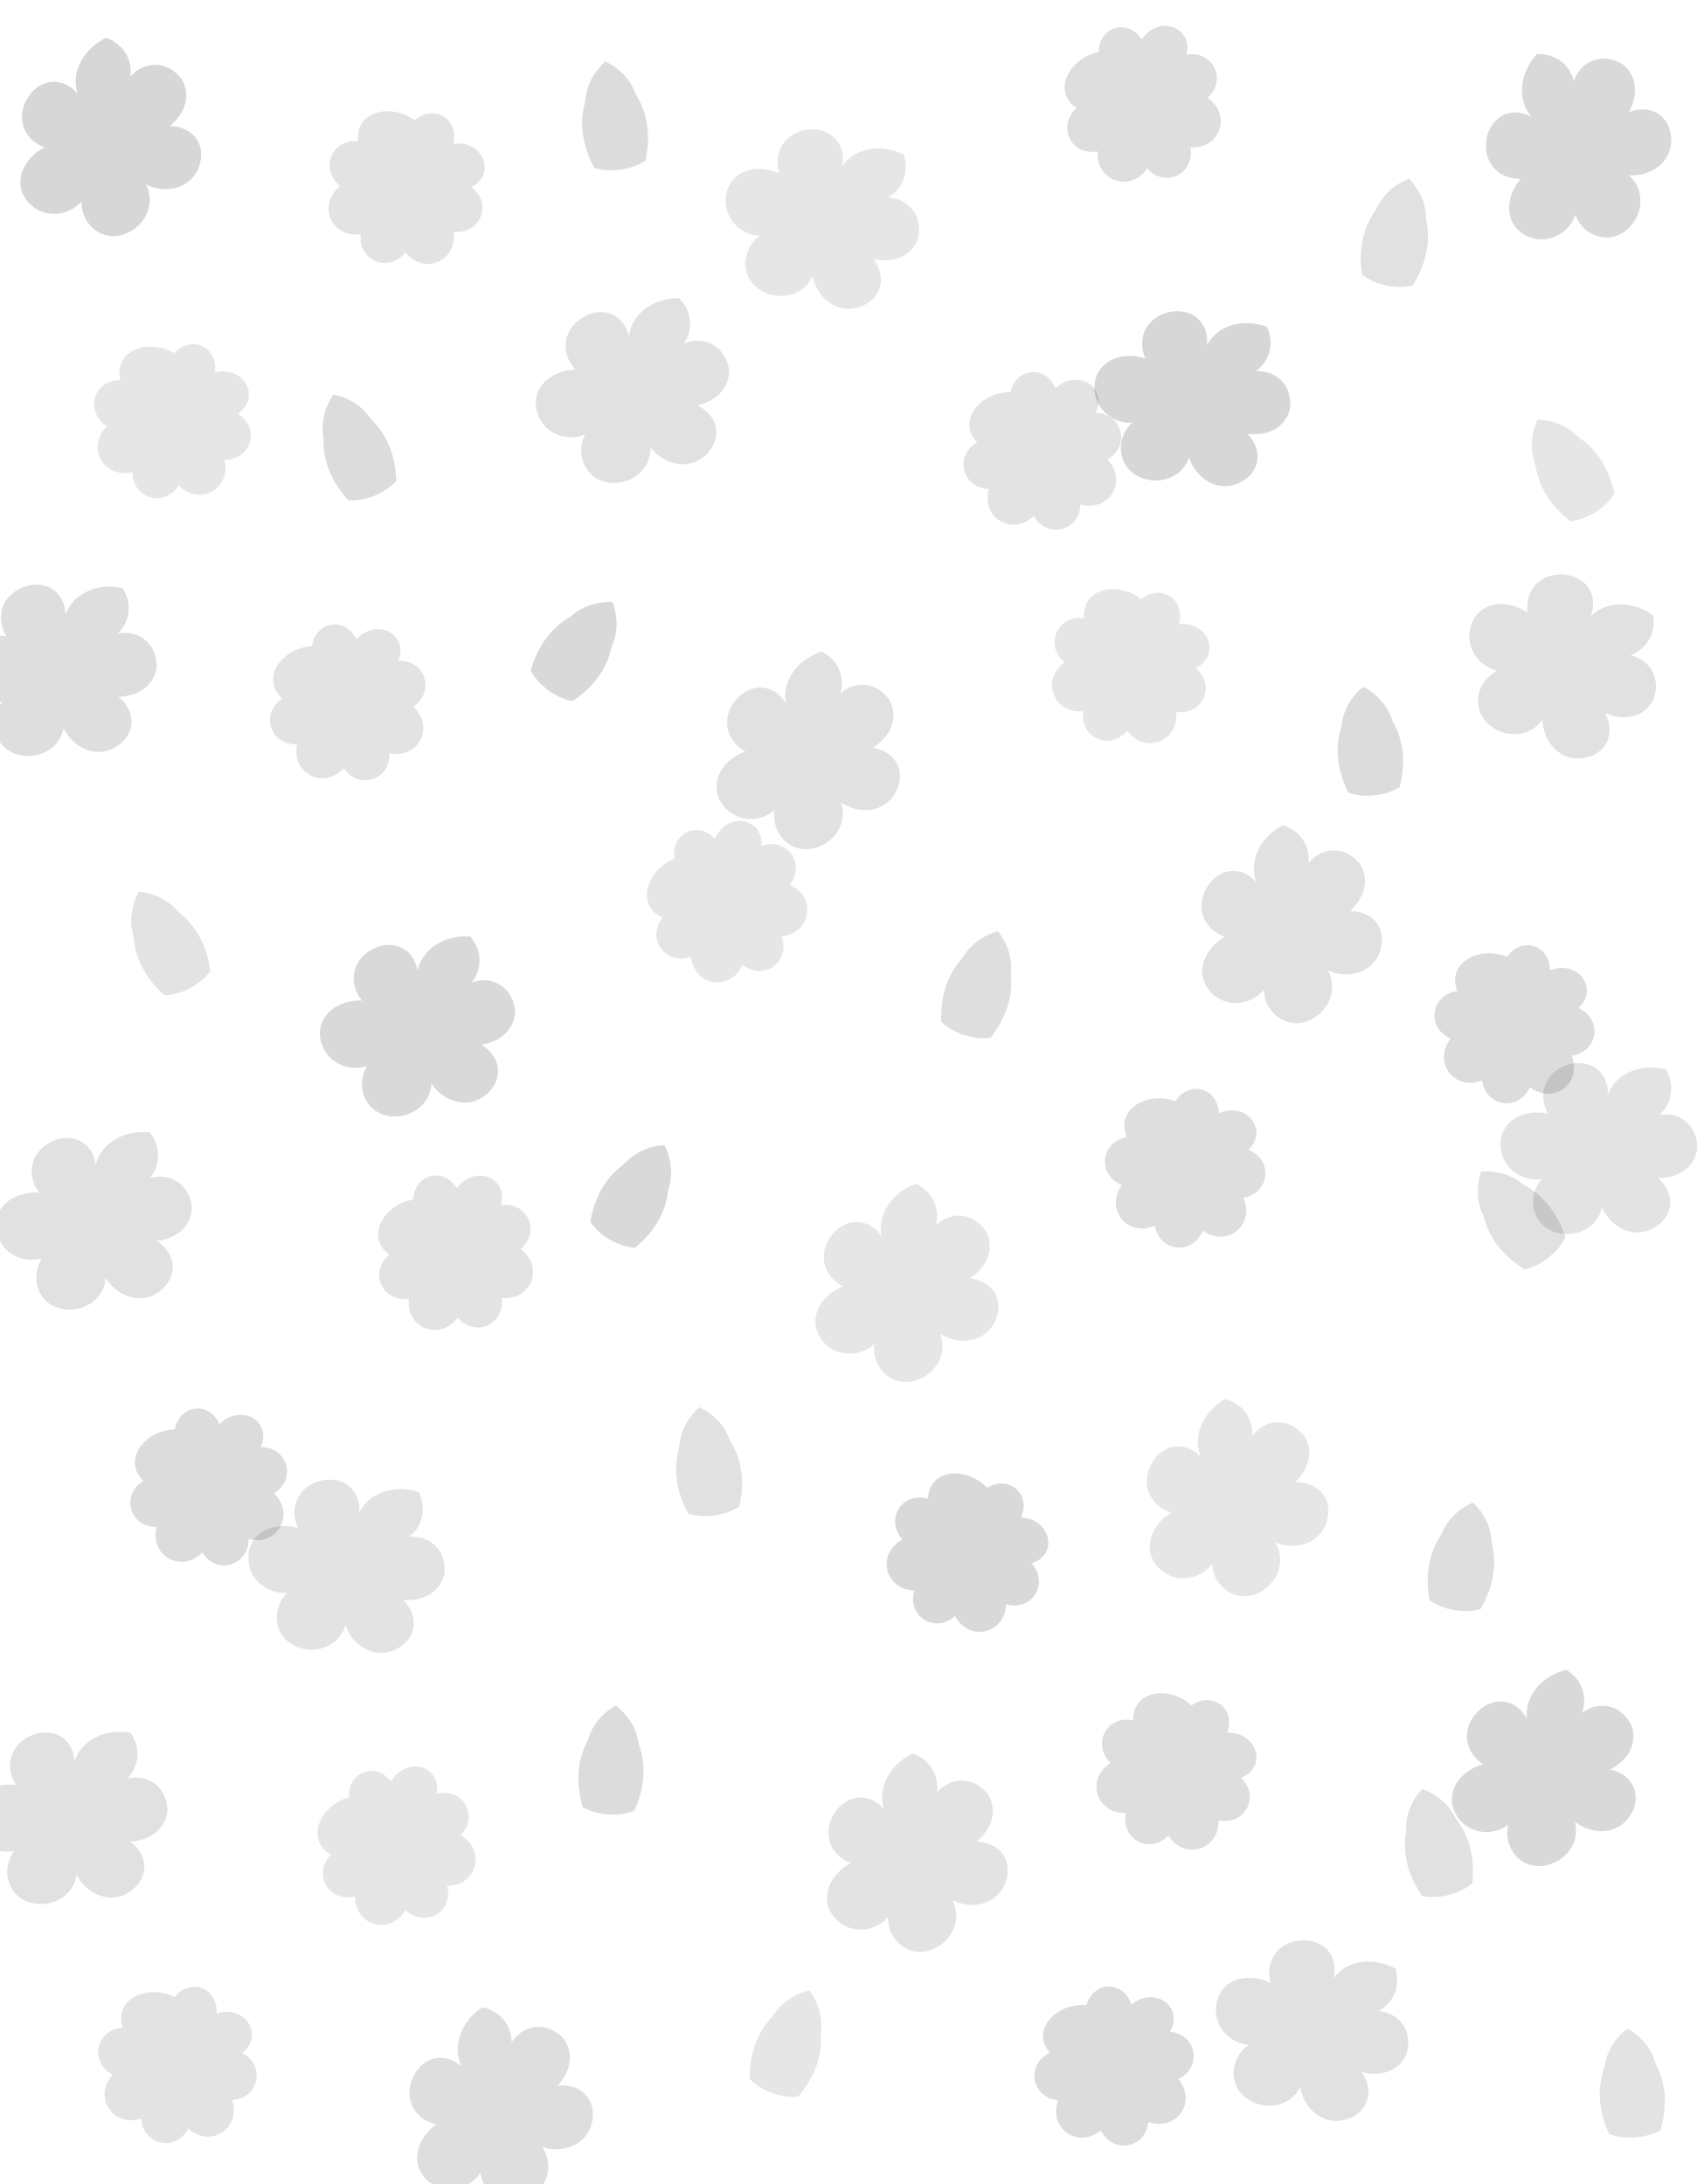
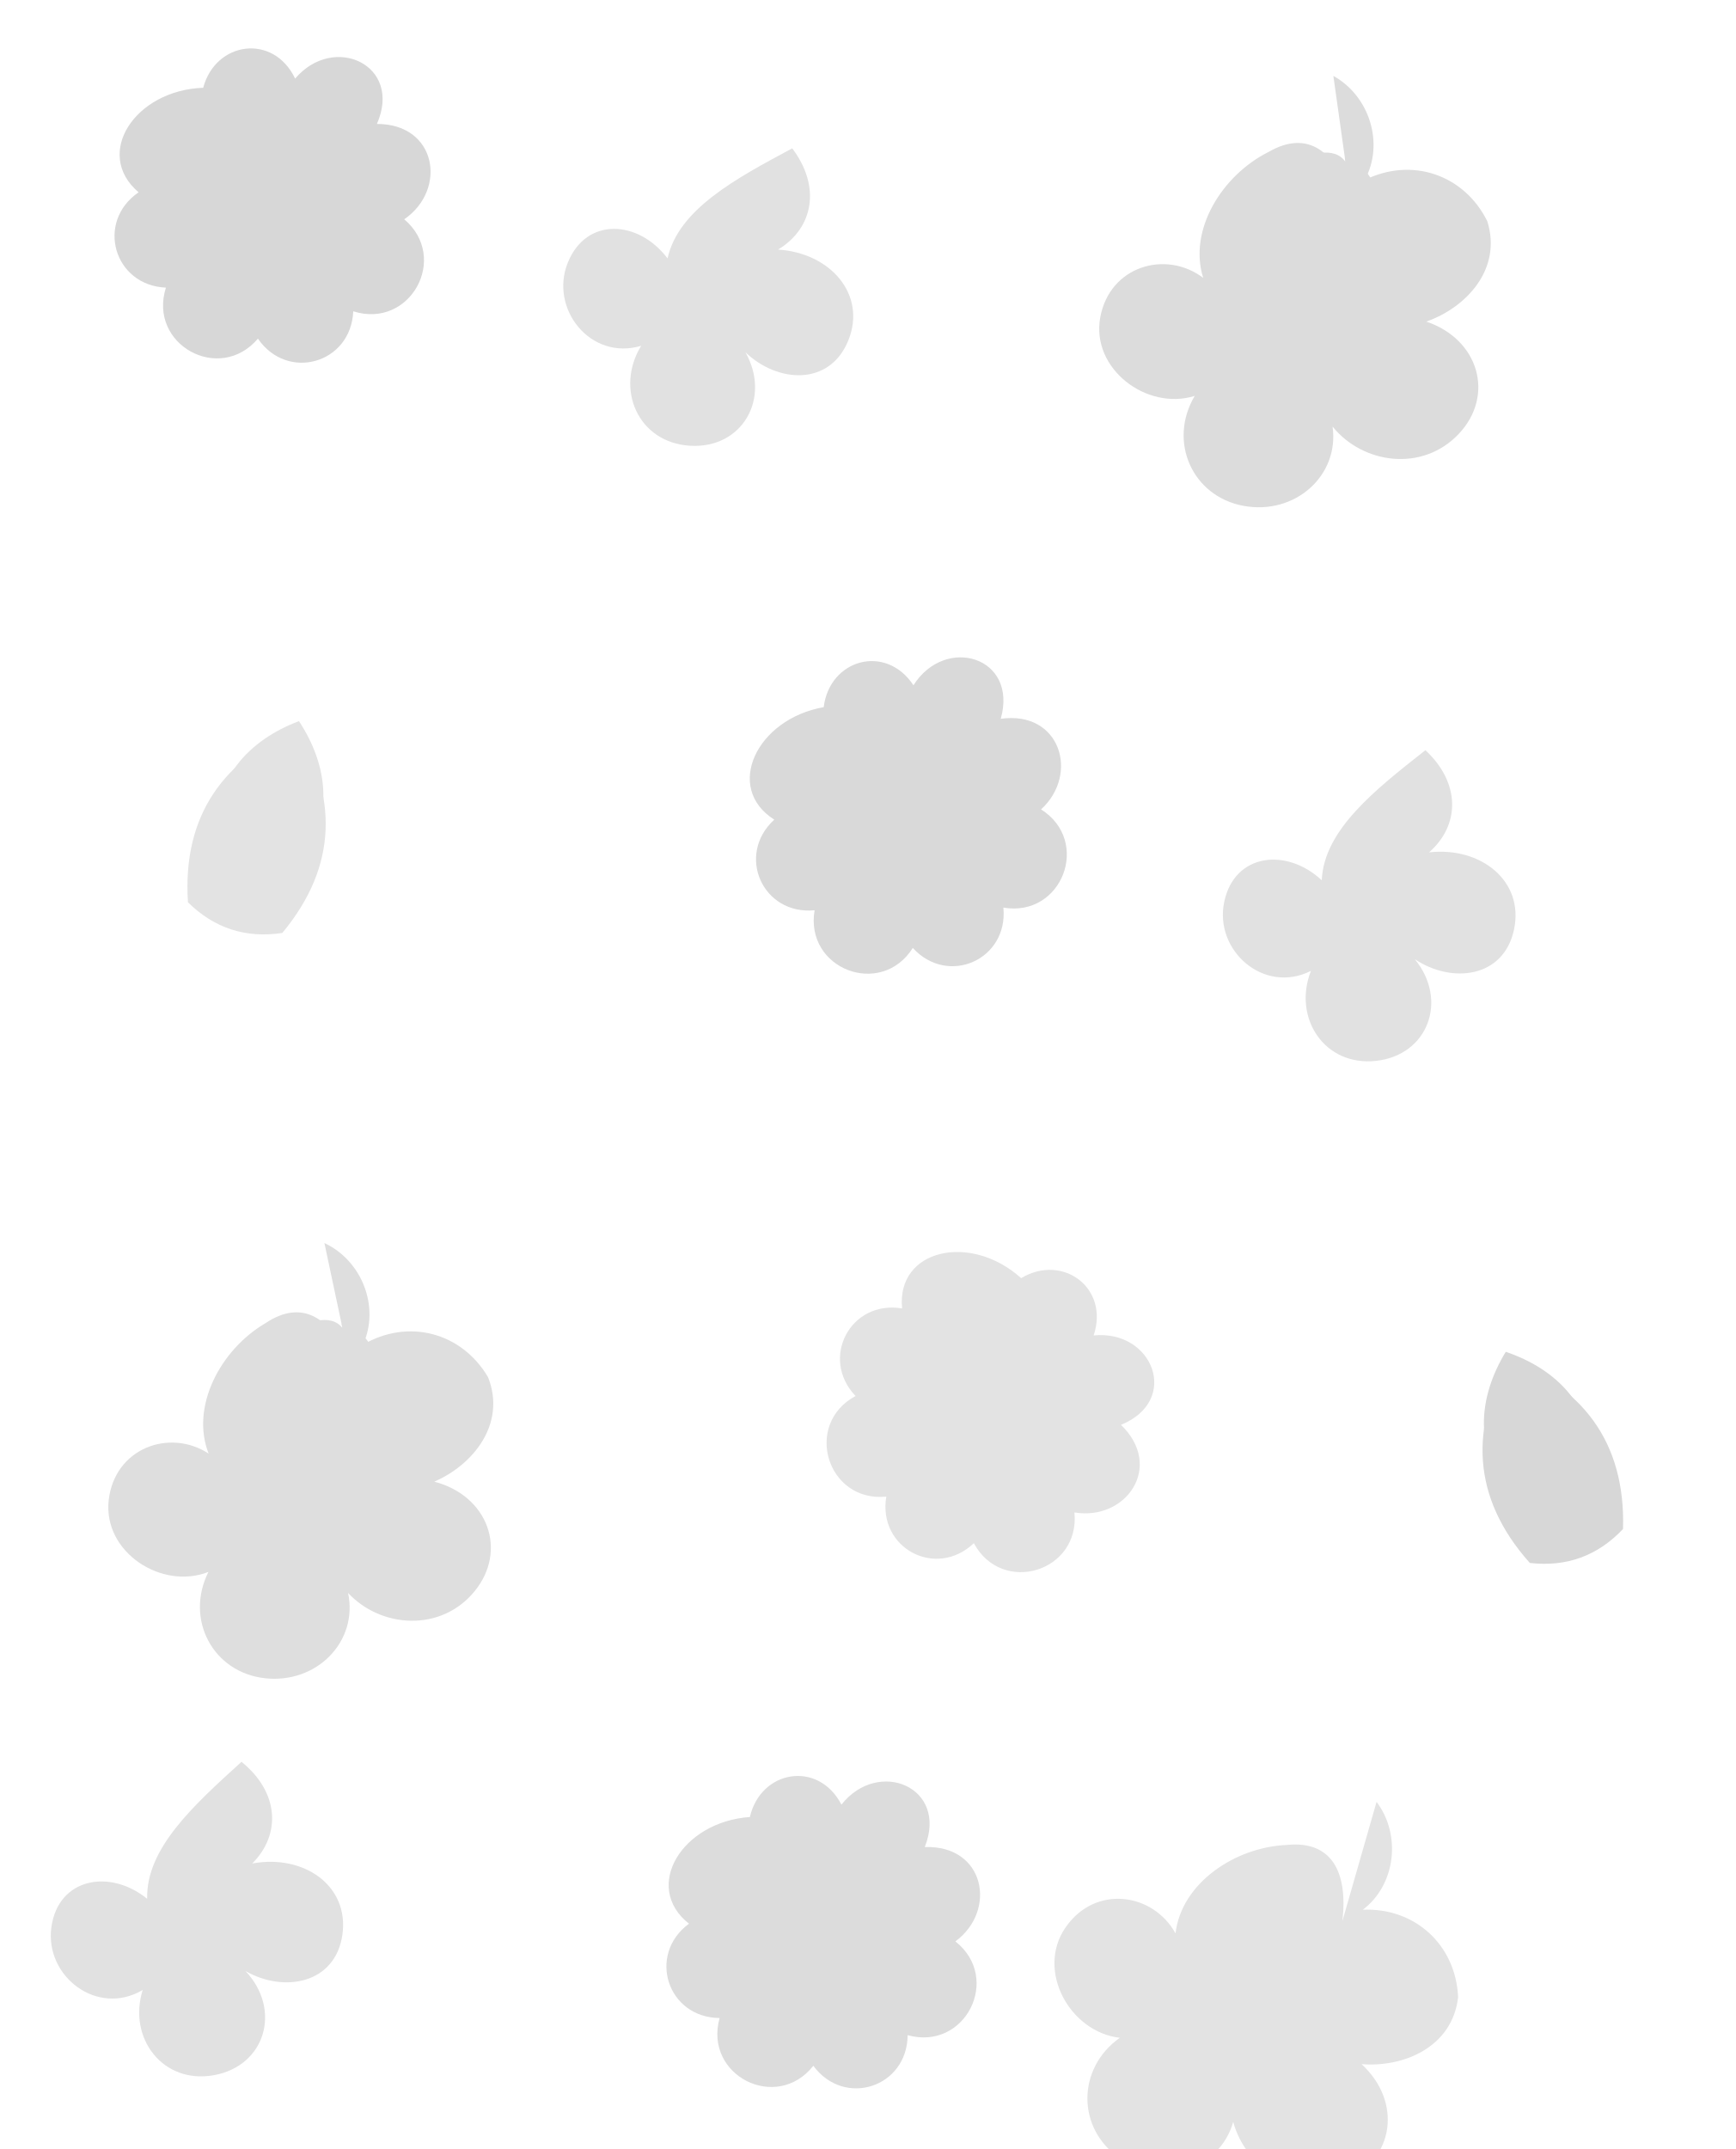
- <svg xmlns="http://www.w3.org/2000/svg" width="920" height="1180" viewBox="0 0 920 1180">
-   <defs>
-     <g id="bloom">
-       <path d="M50 16c6-12 22-10 24 4 14-8 28 6 18 18 14 4 14 22 0 26 8 14-6 28-20 20-4 14-22 14-26 0-14 8-28-6-20-20-14-4-14-22 0-26-8-14 8-26 24-22z" />
-       <circle cx="50" cy="42" r="7" />
+ <svg xmlns="http://www.w3.org/2000/svg" width="420" height="520" viewBox="0 0 420 520">
+   <g fill="#000000">
+     <g opacity="0.16" transform="translate(18,12) rotate(-16 40 40)">
+       <path d="M40 8c6-10 20-8 22 4 12-8 26 4 16 16 14 4 12 20 0 24 8 12-6 26-18 18-4 12-20 12-24 0-12 8-26-6-18-18-12-4-12-20 0-24-8-12 6-24 22-20z" />
+       <circle cx="40" cy="34" r="6" />
    </g>
-     <g id="rose">
-       <path d="M50 12c8 6 10 16 6 24 10-6 22-2 26 10 2 10-4 18-14 22 12 4 16 16 8 26-8 10-22 8-30 0 2 12-8 22-20 22-12 0-20-12-16-24-10 6-24 2-28-10-4-12 6-22 18-24-10-8-10-22 2-30 10-6 20-2 24 8 0-12 10-22 24-24z" />
-       <path d="M50 34c8 4 10 14 4 20 8 2 10 12 2 16-6 4-14 0-16-6-4 8-14 8-18 2-4-8 2-14 10-14-6-6-4-16 6-18 8-2 12 2 12 8z" />
+     <g opacity="0.12" transform="translate(150,28) rotate(22 32 32)">
+       <path d="M32 6c10 6 12 16 6 24 12-4 24 2 24 14 0 12-12 16-22 12 10 8 8 22-4 26-12 4-22-6-20-18-10 8-24 0-24-12 0-12 12-16 22-10-2-12 8-24 18-36z" />
    </g>
-     <g id="petal">
-       <path d="M36 78c-8-22-2-40 14-54 16 14 22 32 14 54-8 4-20 4-28 0z" />
-       <path d="M50 22c12 8 18 22 12 38-8 2-16 2-24 0-6-16 0-30 12-38z" />
-       <circle cx="50" cy="64" r="6" />
+     <g opacity="0.14" transform="translate(280,8) rotate(-8 48 48)">
+       <path d="M48 10c8 6 10 18 4 26 12-4 24 2 28 14 2 12-8 20-18 22 12 6 14 20 4 28-10 8-24 4-30-6 0 12-12 20-24 16-12-4-16-18-8-28-12 2-24-10-20-22 4-12 18-14 26-6-2-12 8-24 20-28 10-4 16 2 18 14z" />
+       <path d="M48 30c8 4 8 14 2 18 8 2 8 12 0 14-6 2-12-2-14-8-4 8-14 6-16 0-2-8 6-12 12-10-4-6 0-16 10-16 6 0 8 4 6 12z" />
    </g>
-   </defs>
-   <g fill="#000000">
-     <use href="#rose" x="18" y="8" width="92" height="92" opacity="0.16" transform="rotate(-18 64 54)" />
-     <use href="#bloom" x="168" y="42" width="70" height="70" opacity="0.11" transform="rotate(22 203 77)" />
-     <use href="#petal" x="280" y="12" width="86" height="86" opacity="0.14" transform="rotate(-8 323 55)" />
-     <use href="#rose" x="430" y="58" width="64" height="64" opacity="0.1" transform="rotate(34 462 90)" />
-     <use href="#bloom" x="560" y="6" width="110" height="110" opacity="0.13" transform="rotate(-26 615 61)" />
-     <use href="#petal" x="710" y="70" width="58" height="58" opacity="0.12" transform="rotate(12 739 99)" />
-     <use href="#rose" x="800" y="18" width="78" height="78" opacity="0.15" transform="rotate(-40 839 57)" />
-     <use href="#bloom" x="42" y="168" width="54" height="54" opacity="0.1" transform="rotate(16 69 195)" />
-     <use href="#petal" x="140" y="190" width="96" height="96" opacity="0.14" transform="rotate(-22 188 238)" />
-     <use href="#rose" x="310" y="150" width="120" height="120" opacity="0.12" transform="rotate(8 370 210)" />
-     <use href="#bloom" x="500" y="200" width="62" height="62" opacity="0.11" transform="rotate(-14 531 231)" />
-     <use href="#rose" x="620" y="158" width="88" height="88" opacity="0.16" transform="rotate(28 664 202)" />
-     <use href="#petal" x="790" y="210" width="72" height="72" opacity="0.1" transform="rotate(-32 826 246)" />
-     <use href="#rose" x="8" y="300" width="76" height="76" opacity="0.13" transform="rotate(20 46 338)" />
-     <use href="#bloom" x="130" y="330" width="108" height="108" opacity="0.11" transform="rotate(-18 184 384)" />
-     <use href="#petal" x="280" y="290" width="60" height="60" opacity="0.15" transform="rotate(36 310 320)" />
-     <use href="#rose" x="400" y="340" width="94" height="94" opacity="0.12" transform="rotate(-10 447 387)" />
-     <use href="#bloom" x="560" y="300" width="70" height="70" opacity="0.1" transform="rotate(24 595 335)" />
-     <use href="#petal" x="690" y="348" width="116" height="116" opacity="0.14" transform="rotate(-6 748 406)" />
-     <use href="#rose" x="840" y="300" width="52" height="52" opacity="0.12" transform="rotate(44 866 326)" />
-     <use href="#petal" x="36" y="460" width="88" height="88" opacity="0.11" transform="rotate(-28 80 504)" />
-     <use href="#rose" x="200" y="490" width="66" height="66" opacity="0.15" transform="rotate(12 233 523)" />
-     <use href="#bloom" x="330" y="450" width="78" height="78" opacity="0.1" transform="rotate(-36 369 489)" />
-     <use href="#petal" x="480" y="480" width="102" height="102" opacity="0.13" transform="rotate(18 531 531)" />
-     <use href="#rose" x="650" y="440" width="58" height="58" opacity="0.12" transform="rotate(-20 679 469)" />
-     <use href="#bloom" x="760" y="500" width="90" height="90" opacity="0.14" transform="rotate(8 805 545)" />
-     <use href="#rose" x="20" y="600" width="112" height="112" opacity="0.12" transform="rotate(14 76 656)" />
-     <use href="#bloom" x="180" y="640" width="56" height="56" opacity="0.11" transform="rotate(-24 208 668)" />
-     <use href="#petal" x="300" y="590" width="84" height="84" opacity="0.15" transform="rotate(30 342 632)" />
-     <use href="#rose" x="450" y="630" width="72" height="72" opacity="0.1" transform="rotate(-12 486 666)" />
-     <use href="#bloom" x="580" y="580" width="124" height="124" opacity="0.13" transform="rotate(6 642 642)" />
-     <use href="#petal" x="760" y="620" width="64" height="64" opacity="0.12" transform="rotate(-38 792 652)" />
-     <use href="#rose" x="840" y="560" width="80" height="80" opacity="0.11" transform="rotate(22 880 600)" />
-     <use href="#bloom" x="50" y="760" width="68" height="68" opacity="0.14" transform="rotate(-16 84 794)" />
-     <use href="#rose" x="160" y="790" width="98" height="98" opacity="0.11" transform="rotate(26 209 839)" />
-     <use href="#petal" x="330" y="740" width="74" height="74" opacity="0.12" transform="rotate(-8 367 777)" />
-     <use href="#bloom" x="470" y="780" width="86" height="86" opacity="0.15" transform="rotate(32 513 823)" />
-     <use href="#rose" x="620" y="750" width="60" height="60" opacity="0.1" transform="rotate(-22 650 780)" />
-     <use href="#petal" x="740" y="790" width="108" height="108" opacity="0.13" transform="rotate(10 794 844)" />
-     <use href="#rose" x="12" y="920" width="82" height="82" opacity="0.12" transform="rotate(18 53 961)" />
-     <use href="#bloom" x="150" y="960" width="70" height="70" opacity="0.1" transform="rotate(-30 185 995)" />
-     <use href="#petal" x="280" y="900" width="118" height="118" opacity="0.14" transform="rotate(4 339 959)" />
-     <use href="#rose" x="450" y="940" width="64" height="64" opacity="0.11" transform="rotate(-18 482 972)" />
-     <use href="#bloom" x="580" y="900" width="92" height="92" opacity="0.13" transform="rotate(28 626 946)" />
-     <use href="#petal" x="720" y="950" width="54" height="54" opacity="0.12" transform="rotate(-14 747 977)" />
-     <use href="#rose" x="800" y="890" width="100" height="100" opacity="0.15" transform="rotate(-6 850 940)" />
-     <use href="#bloom" x="40" y="1060" width="76" height="76" opacity="0.11" transform="rotate(12 78 1098)" />
-     <use href="#rose" x="220" y="1080" width="58" height="58" opacity="0.13" transform="rotate(-26 249 1109)" />
-     <use href="#petal" x="380" y="1050" width="88" height="88" opacity="0.1" transform="rotate(20 424 1094)" />
-     <use href="#bloom" x="540" y="1070" width="66" height="66" opacity="0.14" transform="rotate(-10 573 1103)" />
-     <use href="#rose" x="690" y="1040" width="78" height="78" opacity="0.12" transform="rotate(36 729 1079)" />
-     <use href="#petal" x="830" y="1075" width="70" height="70" opacity="0.11" transform="rotate(-4 865 1110)" />
+     <g opacity="0.11" transform="translate(20,150) rotate(18 36 36)">
+       <path d="M36 70c-8-20-2-36 12-48 14 12 20 28 12 48-8 4-16 4-24 0z" />
+       <path d="M48 20c10 8 16 20 10 34-8 2-14 2-20 0-6-14 0-26 10-34z" />
+       <circle cx="48" cy="58" r="5" />
+     </g>
+     <g opacity="0.15" transform="translate(170,160) rotate(-24 44 44)">
+       <path d="M44 8c6-10 20-8 22 4 12-8 26 4 16 16 14 4 12 20 0 24 8 12-6 26-18 18-4 12-20 12-24 0-12 8-26-6-18-18-12-4-12-20 0-24-8-12 6-24 22-20z" />
+       <circle cx="44" cy="34" r="6" />
+     </g>
+     <g opacity="0.12" transform="translate(310,175) rotate(12 30 30)">
+       <path d="M30 6c10 6 12 16 6 24 12-4 24 2 24 14 0 12-12 16-22 12 10 8 8 22-4 26-12 4-22-6-20-18-10 8-24 0-24-12 0-12 12-16 22-10-2-12 8-24 18-36z" />
+     </g>
+     <g opacity="0.13" transform="translate(40,290) rotate(-12 46 46)">
+       <path d="M46 10c8 6 10 18 4 26 12-4 24 2 28 14 2 12-8 20-18 22 12 6 14 20 4 28-10 8-24 4-30-6 0 12-12 20-24 16-12-4-16-18-8-28-12 2-24-10-20-22 4-12 18-14 26-6-2-12 8-24 20-28 10-4 16 2 18 14z" />
+       <path d="M46 30c8 4 8 14 2 18 8 2 8 12 0 14-6 2-12-2-14-8-4 8-14 6-16 0-2-8 6-12 12-10-4-6 0-16 10-16 6 0 8 4 6 12z" />
+     </g>
+     <g opacity="0.11" transform="translate(200,300) rotate(28 34 34)">
+       <path d="M34 6c6-10 20-8 22 4 12-8 26 4 16 16 14 4 12 20 0 24 8 12-6 26-18 18-4 12-20 12-24 0-12 8-26-6-18-18-12-4-12-20 0-24-8-12 6-24 22-20z" />
+       <circle cx="34" cy="32" r="5" />
+     </g>
+     <g opacity="0.16" transform="translate(320,310) rotate(-20 40 40)">
+       <path d="M40 70c-8-20-2-36 12-48 14 12 20 28 12 48-8 4-16 4-24 0z" />
+       <path d="M52 20c10 8 16 20 10 34-8 2-14 2-20 0-6-14 0-26 10-34z" />
+       <circle cx="52" cy="58" r="5" />
+     </g>
+     <g opacity="0.12" transform="translate(16,420) rotate(8 38 38)">
+       <path d="M38 6c10 6 12 16 6 24 12-4 24 2 24 14 0 12-12 16-22 12 10 8 8 22-4 26-12 4-22-6-20-18-10 8-24 0-24-12 0-12 12-16 22-10-2-12 8-24 18-36z" />
+     </g>
+     <g opacity="0.14" transform="translate(150,430) rotate(-18 42 42)">
+       <path d="M42 8c6-10 20-8 22 4 12-8 26 4 16 16 14 4 12 20 0 24 8 12-6 26-18 18-4 12-20 12-24 0-12 8-26-6-18-18-12-4-12-20 0-24-8-12 6-24 22-20z" />
+       <circle cx="42" cy="34" r="6" />
+     </g>
+     <g opacity="0.11" transform="translate(290,425) rotate(16 36 36)">
+       <path d="M36 10c8 6 10 18 4 26 12-4 24 2 28 14 2 12-8 20-18 22 12 6 14 20 4 28-10 8-24 4-30-6 0 12-12 20-24 16-12-4-16-18-8-28-12 2-24-10-20-22 4-12 18-14 26-6-2-12 8-24 20-28 10-4 16 2 18 14z" />
+     </g>
  </g>
</svg>
